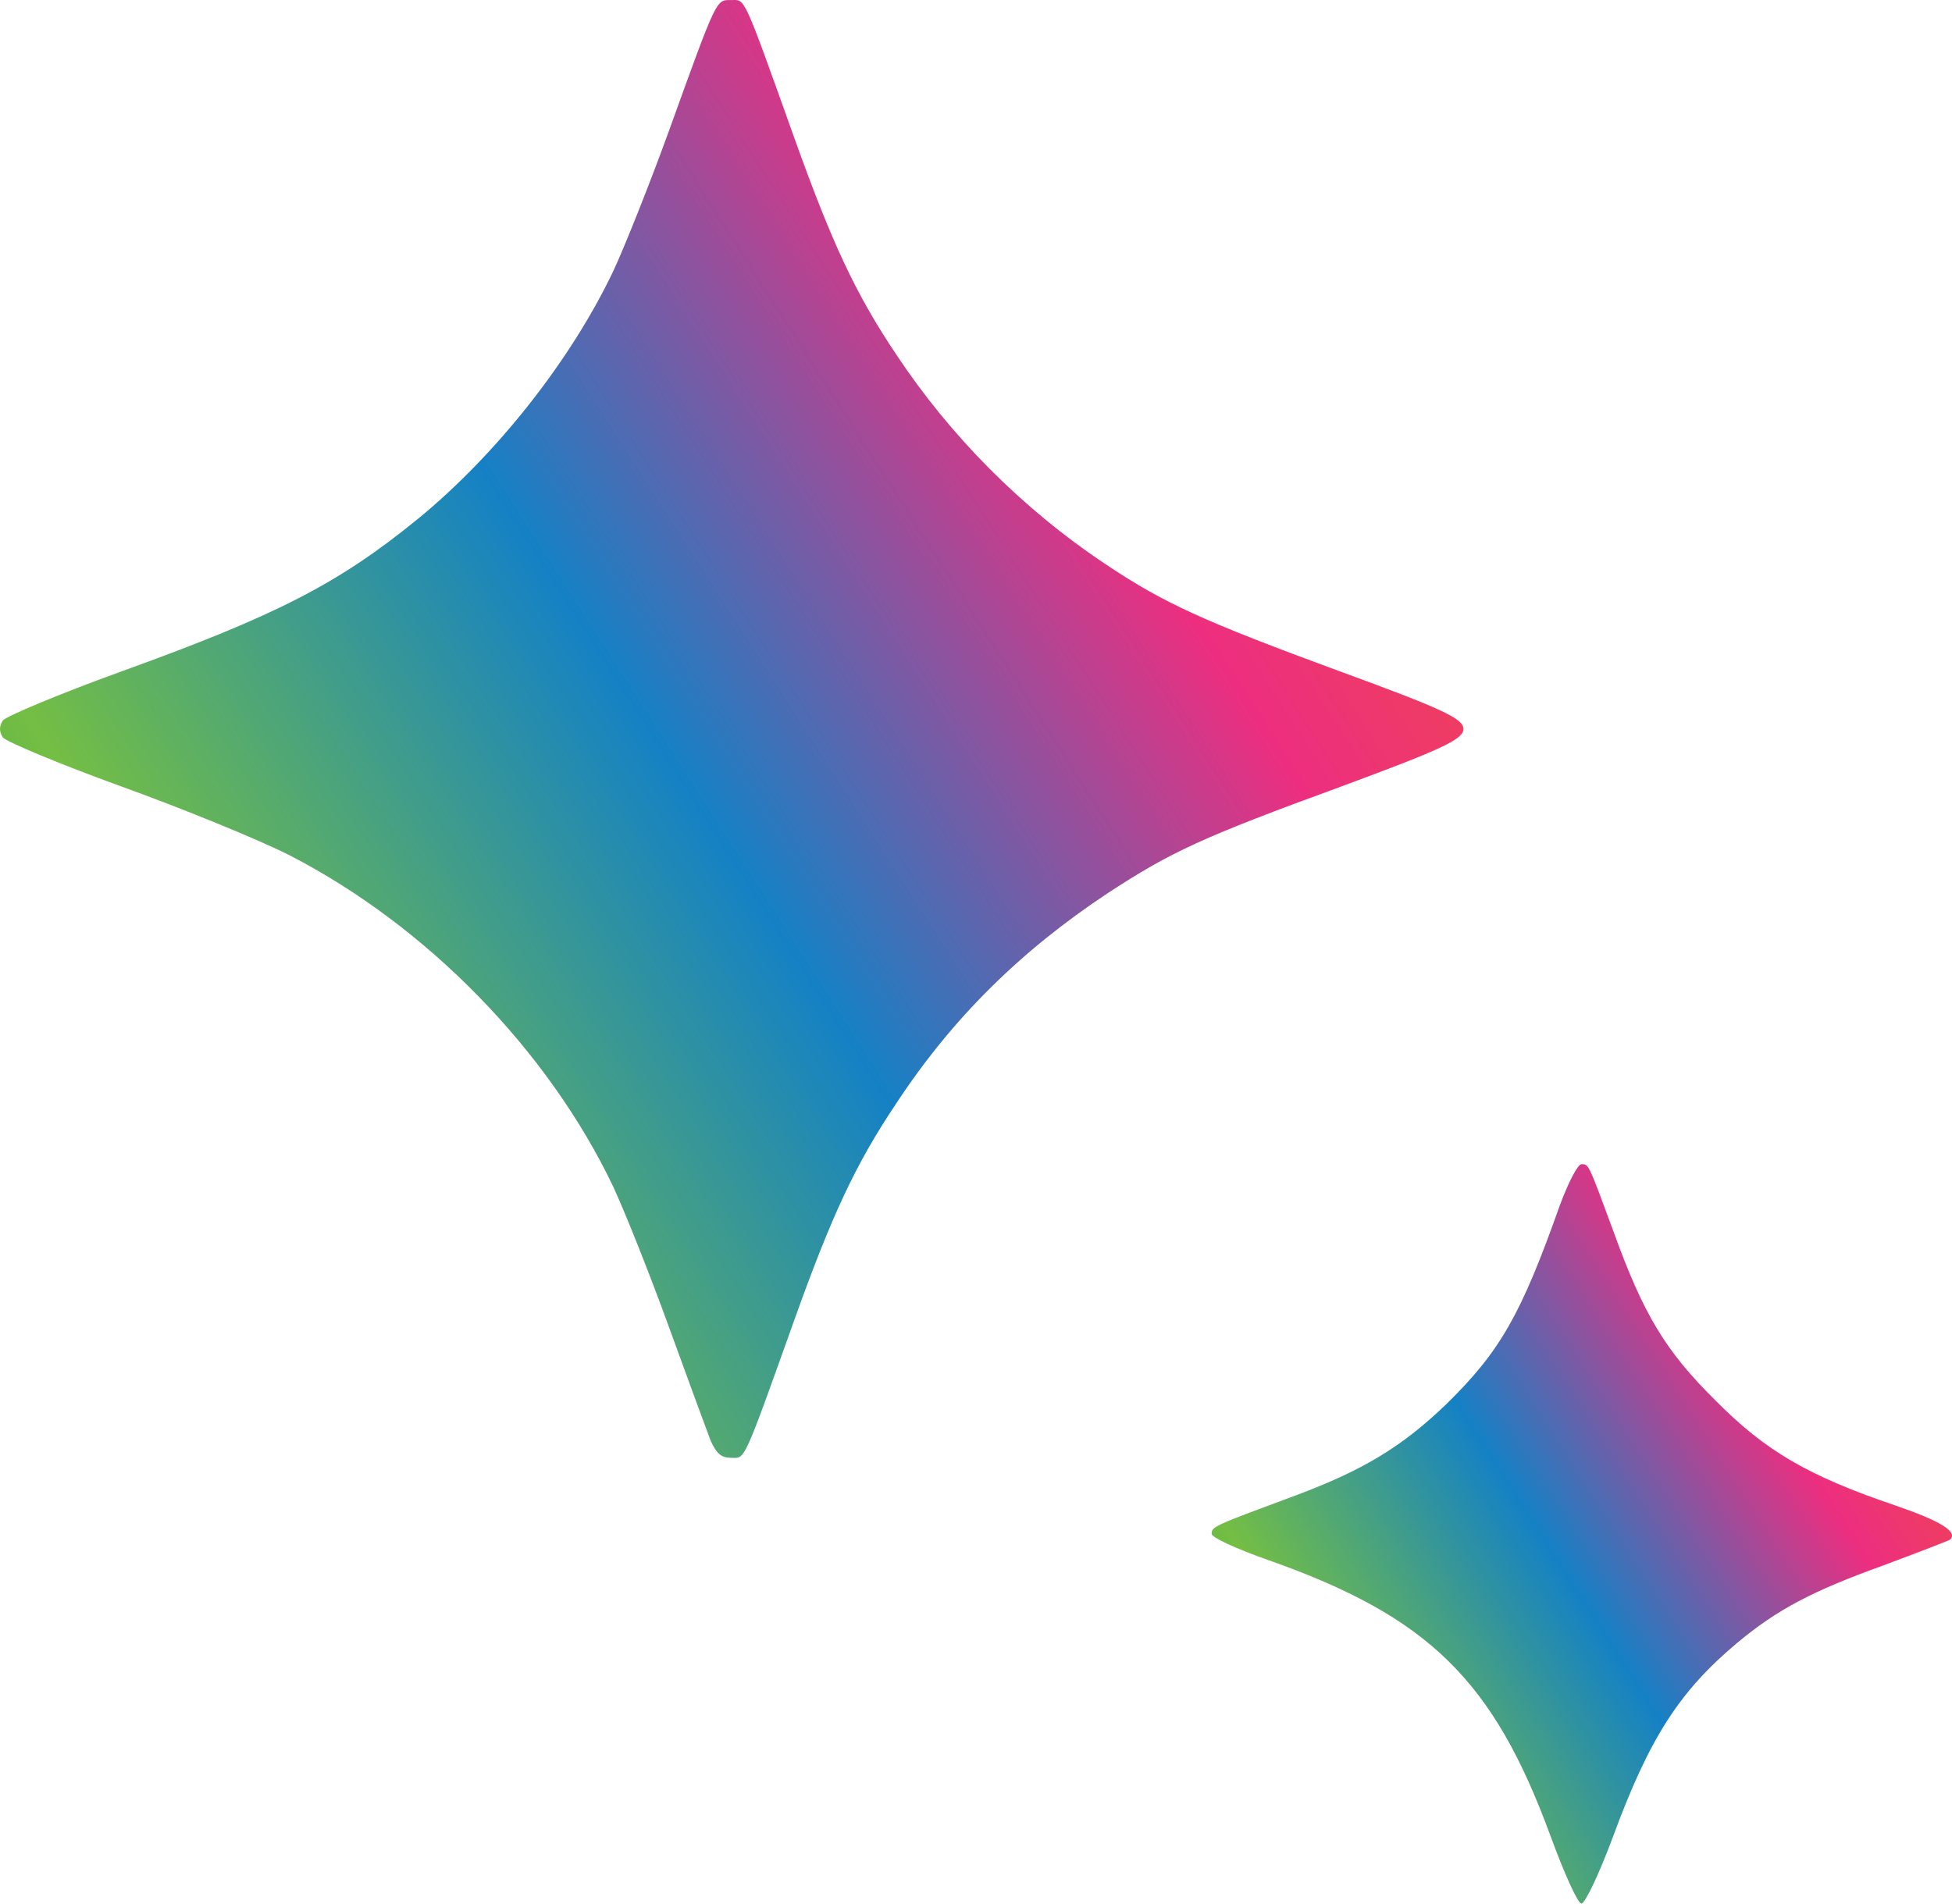
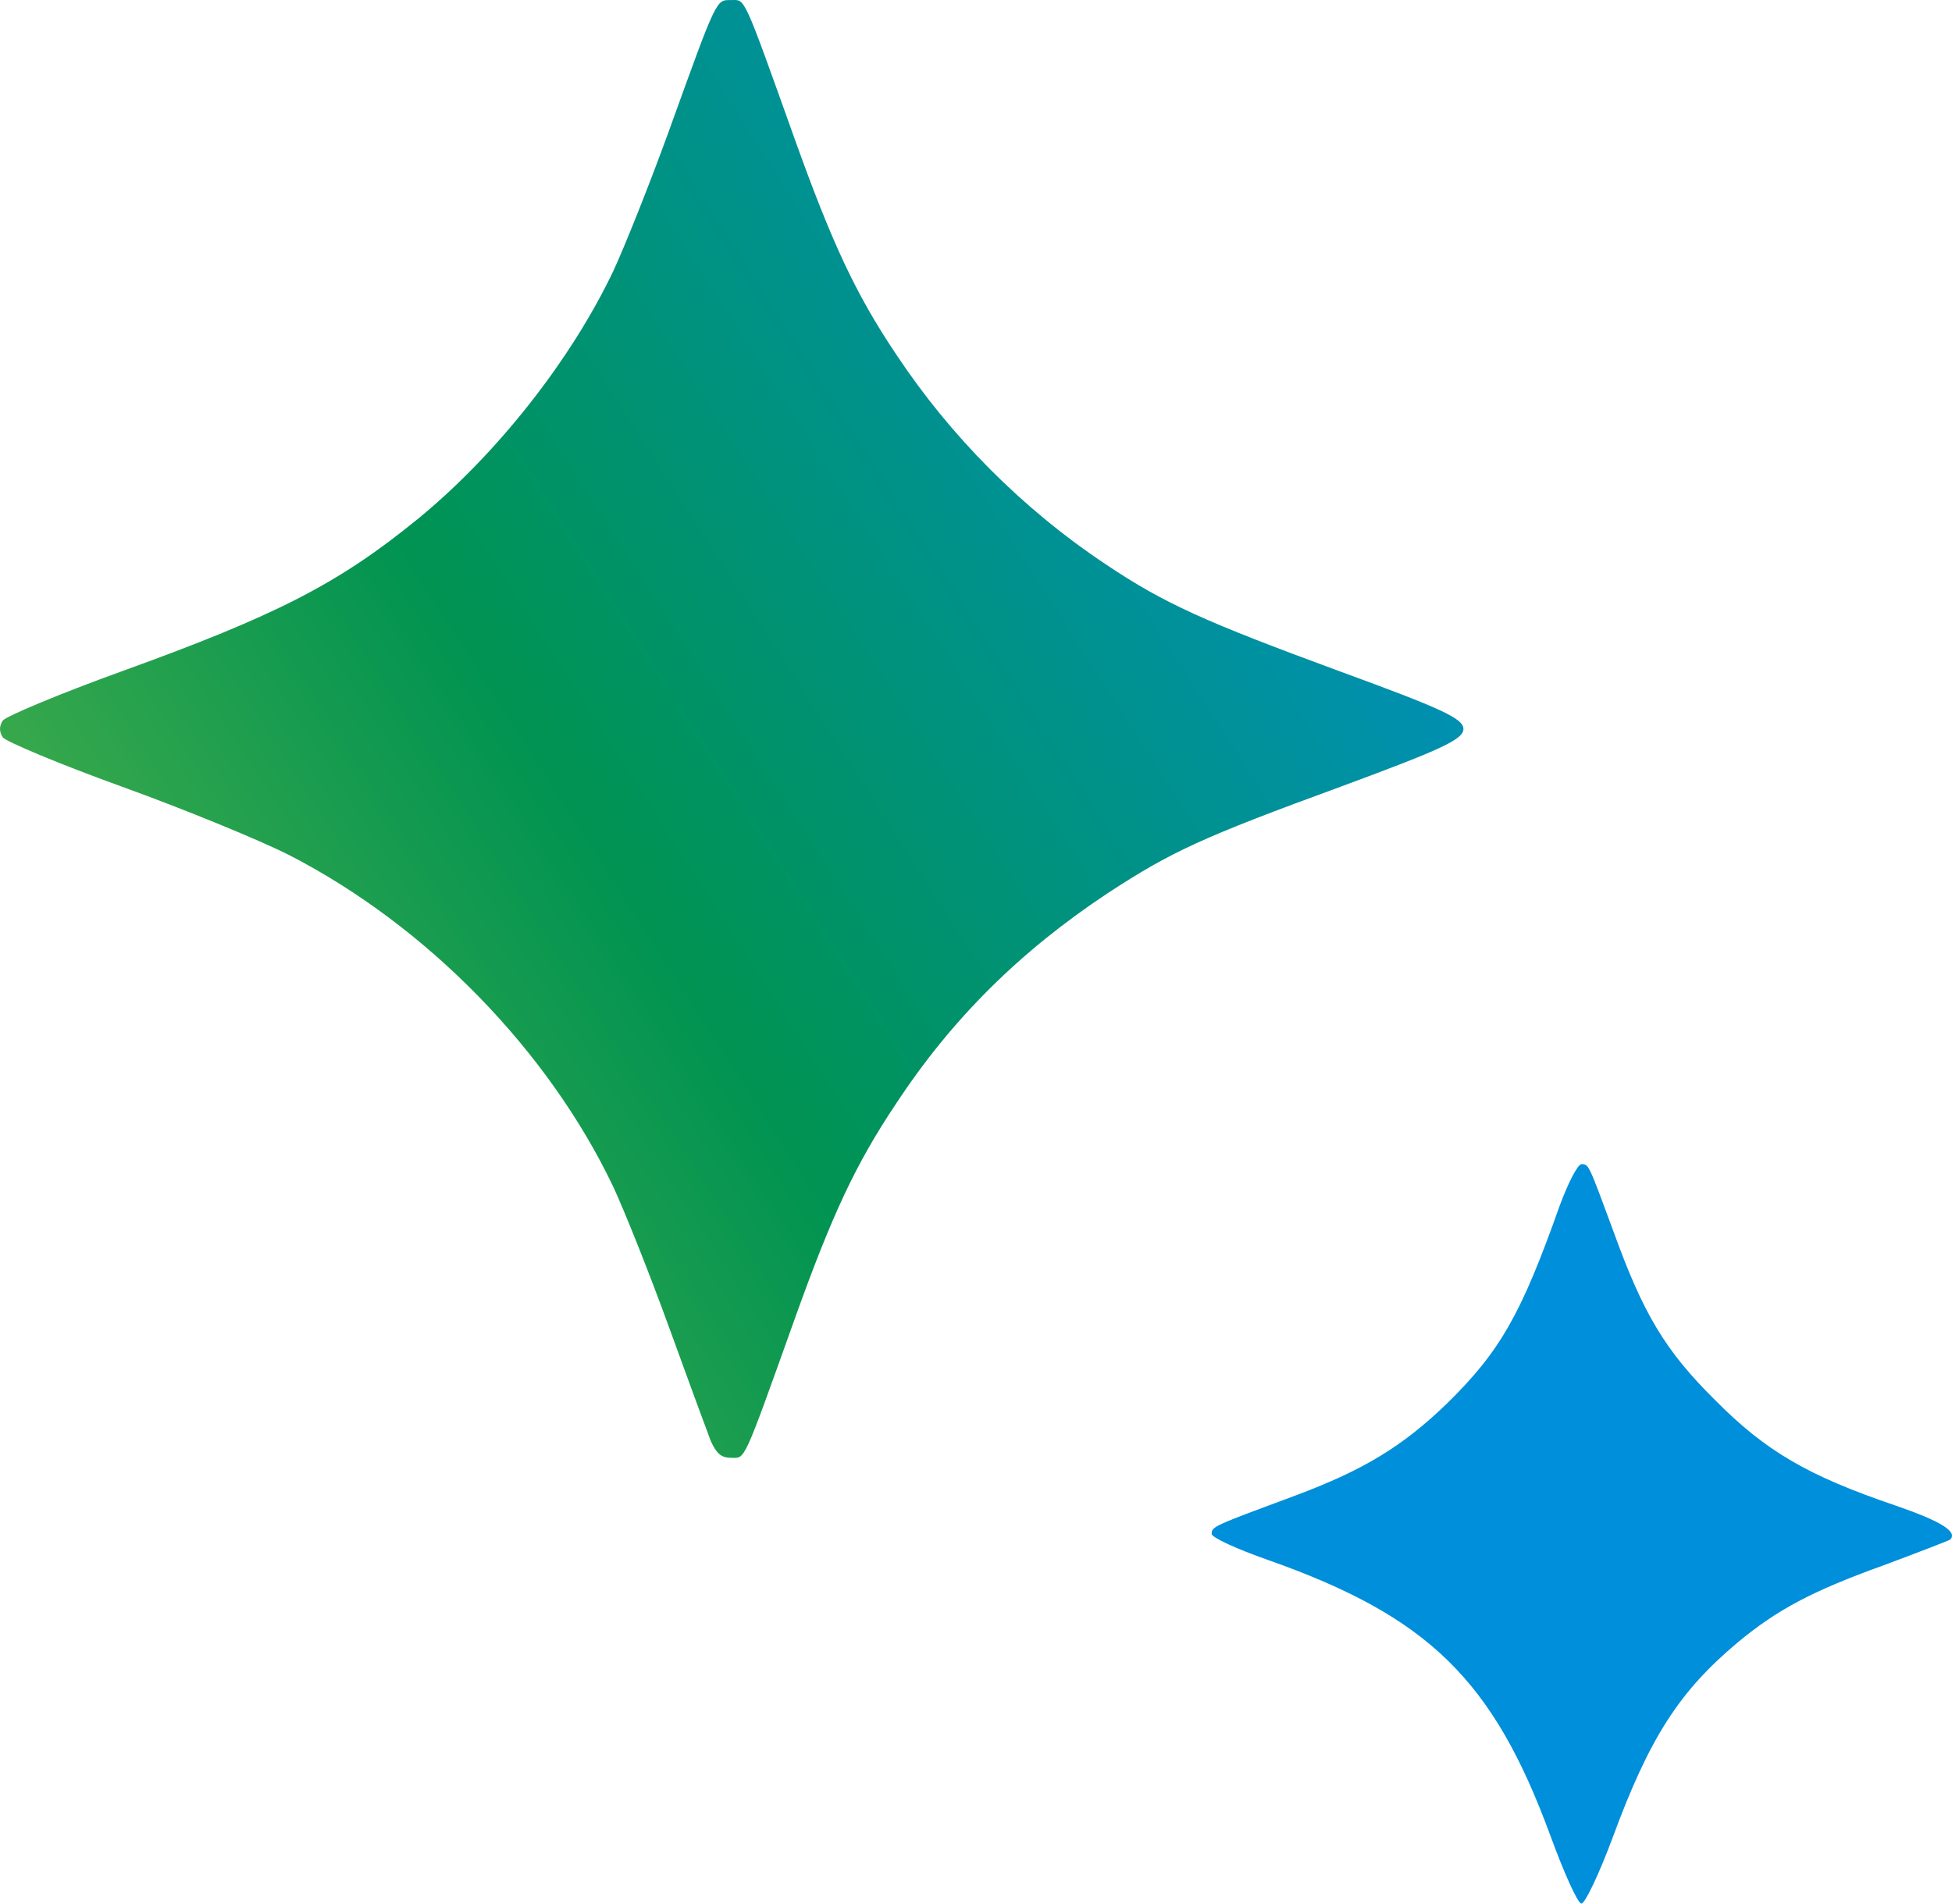
- <svg xmlns="http://www.w3.org/2000/svg" preserveAspectRatio="none" overflow="visible" style="display: block;" width="75.192" height="73.34" viewBox="0 0 75.192 73.34" fill="none">
-   <g id="Group">
-     <path id="Vector" d="M59.725 70.734C57.523 64.734 55.038 62.289 48.856 60.107C47.644 59.683 46.674 59.238 46.674 59.097C46.674 58.814 46.735 58.794 49.947 57.602C52.533 56.632 54.028 55.723 55.725 54.087C57.786 52.066 58.594 50.652 60.089 46.429C60.412 45.561 60.776 44.854 60.917 44.854C61.2 44.854 61.18 44.813 62.15 47.44C63.301 50.632 64.15 52.046 66.069 53.945C68.009 55.905 69.625 56.854 73.019 58.006C74.777 58.612 75.423 59.016 75.12 59.319C75.059 59.359 73.908 59.804 72.554 60.309C69.807 61.299 68.473 62.006 66.938 63.279C64.695 65.158 63.544 66.936 62.13 70.774C61.604 72.188 61.059 73.34 60.917 73.34C60.776 73.34 60.251 72.168 59.725 70.734Z" fill="url(#paint0_linear_0_21)" />
-     <path id="Vector_2" d="M27.38 55.521C27.239 55.157 26.512 53.177 25.764 51.117C25.017 49.056 24.047 46.632 23.622 45.722C21.117 40.47 16.45 35.681 11.157 32.954C10.006 32.368 7.096 31.176 4.692 30.307C2.288 29.439 0.227 28.57 0.106 28.408C-0.035 28.186 -0.035 27.984 0.106 27.762C0.227 27.6 2.288 26.732 4.692 25.863C10.672 23.701 13.036 22.489 16.107 19.984C19.137 17.499 21.986 13.882 23.622 10.448C24.047 9.539 25.017 7.114 25.764 5.054C27.643 -0.159 27.582 0.003 28.168 0.003C28.714 0.003 28.592 -0.3 30.613 5.357C32.047 9.357 32.956 11.317 34.512 13.64C36.613 16.812 39.381 19.6 42.593 21.741C44.856 23.257 46.391 23.944 51.604 25.863C55.523 27.297 56.372 27.681 56.372 28.085C56.372 28.489 55.523 28.873 51.705 30.287C46.29 32.267 45.118 32.813 42.674 34.409C39.32 36.631 36.674 39.237 34.512 42.53C32.956 44.854 32.047 46.813 30.613 50.814C28.592 56.47 28.714 56.167 28.168 56.167C27.784 56.167 27.602 56.006 27.38 55.521Z" fill="url(#paint1_linear_0_21)" />
-   </g>
+ <svg xmlns="http://www.w3.org/2000/svg" width="75.192" height="73.34" viewBox="0 0 75.192 73.34" fill="none" aria-hidden="true">
+   <path d="M59.725 70.734C57.523 64.734 55.038 62.289 48.856 60.107C47.644 59.683 46.674 59.238 46.674 59.097C46.674 58.814 46.735 58.794 49.947 57.602C52.533 56.632 54.028 55.723 55.725 54.087C57.786 52.066 58.594 50.652 60.089 46.429C60.412 45.561 60.776 44.854 60.917 44.854C61.2 44.854 61.18 44.813 62.15 47.44C63.301 50.632 64.15 52.046 66.069 53.945C68.009 55.905 69.625 56.854 73.019 58.006C74.777 58.612 75.423 59.016 75.12 59.319C75.059 59.359 73.908 59.804 72.554 60.309C69.807 61.299 68.473 62.006 66.938 63.279C64.695 65.158 63.544 66.936 62.13 70.774C61.604 72.188 61.059 73.34 60.917 73.34C60.776 73.34 60.251 72.168 59.725 70.734Z" fill="#008FDB" />
+   <path d="M27.38 55.521C27.239 55.157 26.512 53.177 25.764 51.117C25.017 49.056 24.047 46.632 23.622 45.722C21.117 40.47 16.45 35.681 11.157 32.954C10.006 32.368 7.096 31.176 4.692 30.307C2.288 29.439 0.227 28.57 0.106 28.408C-0.035 28.186 -0.035 27.984 0.106 27.762C0.227 27.6 2.288 26.732 4.692 25.863C10.672 23.701 13.036 22.489 16.107 19.984C19.137 17.499 21.986 13.882 23.622 10.448C24.047 9.539 25.017 7.114 25.764 5.054C27.643 -0.159 27.582 0.003 28.168 0.003C28.714 0.003 28.592 -0.3 30.613 5.357C32.047 9.357 32.956 11.317 34.512 13.64C36.613 16.812 39.381 19.6 42.593 21.741C44.856 23.257 46.391 23.944 51.604 25.863C55.523 27.297 56.372 27.681 56.372 28.085C56.372 28.489 55.523 28.873 51.705 30.287C46.29 32.267 45.118 32.813 42.674 34.409C39.32 36.631 36.674 39.237 34.512 42.53C32.956 44.854 32.047 46.813 30.613 50.814C28.592 56.47 28.714 56.167 28.168 56.167C27.784 56.167 27.602 56.006 27.38 55.521Z" fill="url(#ai-sparkle-large)" />
  <defs>
-     <linearGradient id="paint0_linear_0_21" x1="43.641" y1="71.858" x2="77.511" y2="50.175" gradientUnits="userSpaceOnUse">
-       <stop stop-color="#009352" />
-       <stop offset="0.25" stop-color="#74BE44" />
-       <stop offset="0.5" stop-color="#1581C5" />
-       <stop offset="0.75" stop-color="#ED2E80" />
-       <stop offset="1" stop-color="#F05A27" />
-     </linearGradient>
-     <linearGradient id="paint1_linear_0_21" x1="-5.996" y1="53.248" x2="60.859" y2="10.342" gradientUnits="userSpaceOnUse">
-       <stop stop-color="#009352" />
-       <stop offset="0.25" stop-color="#74BE44" />
-       <stop offset="0.5" stop-color="#1581C5" />
-       <stop offset="0.75" stop-color="#ED2E80" />
-       <stop offset="1" stop-color="#F05A27" />
+     <linearGradient id="ai-sparkle-large" x1="-5.996" y1="53.248" x2="60.859" y2="10.342" gradientUnits="userSpaceOnUse">
+       <stop stop-color="#74BE44" />
+       <stop offset="0.45" stop-color="#009352" />
+       <stop offset="1" stop-color="#008FDB" />
    </linearGradient>
  </defs>
</svg>
